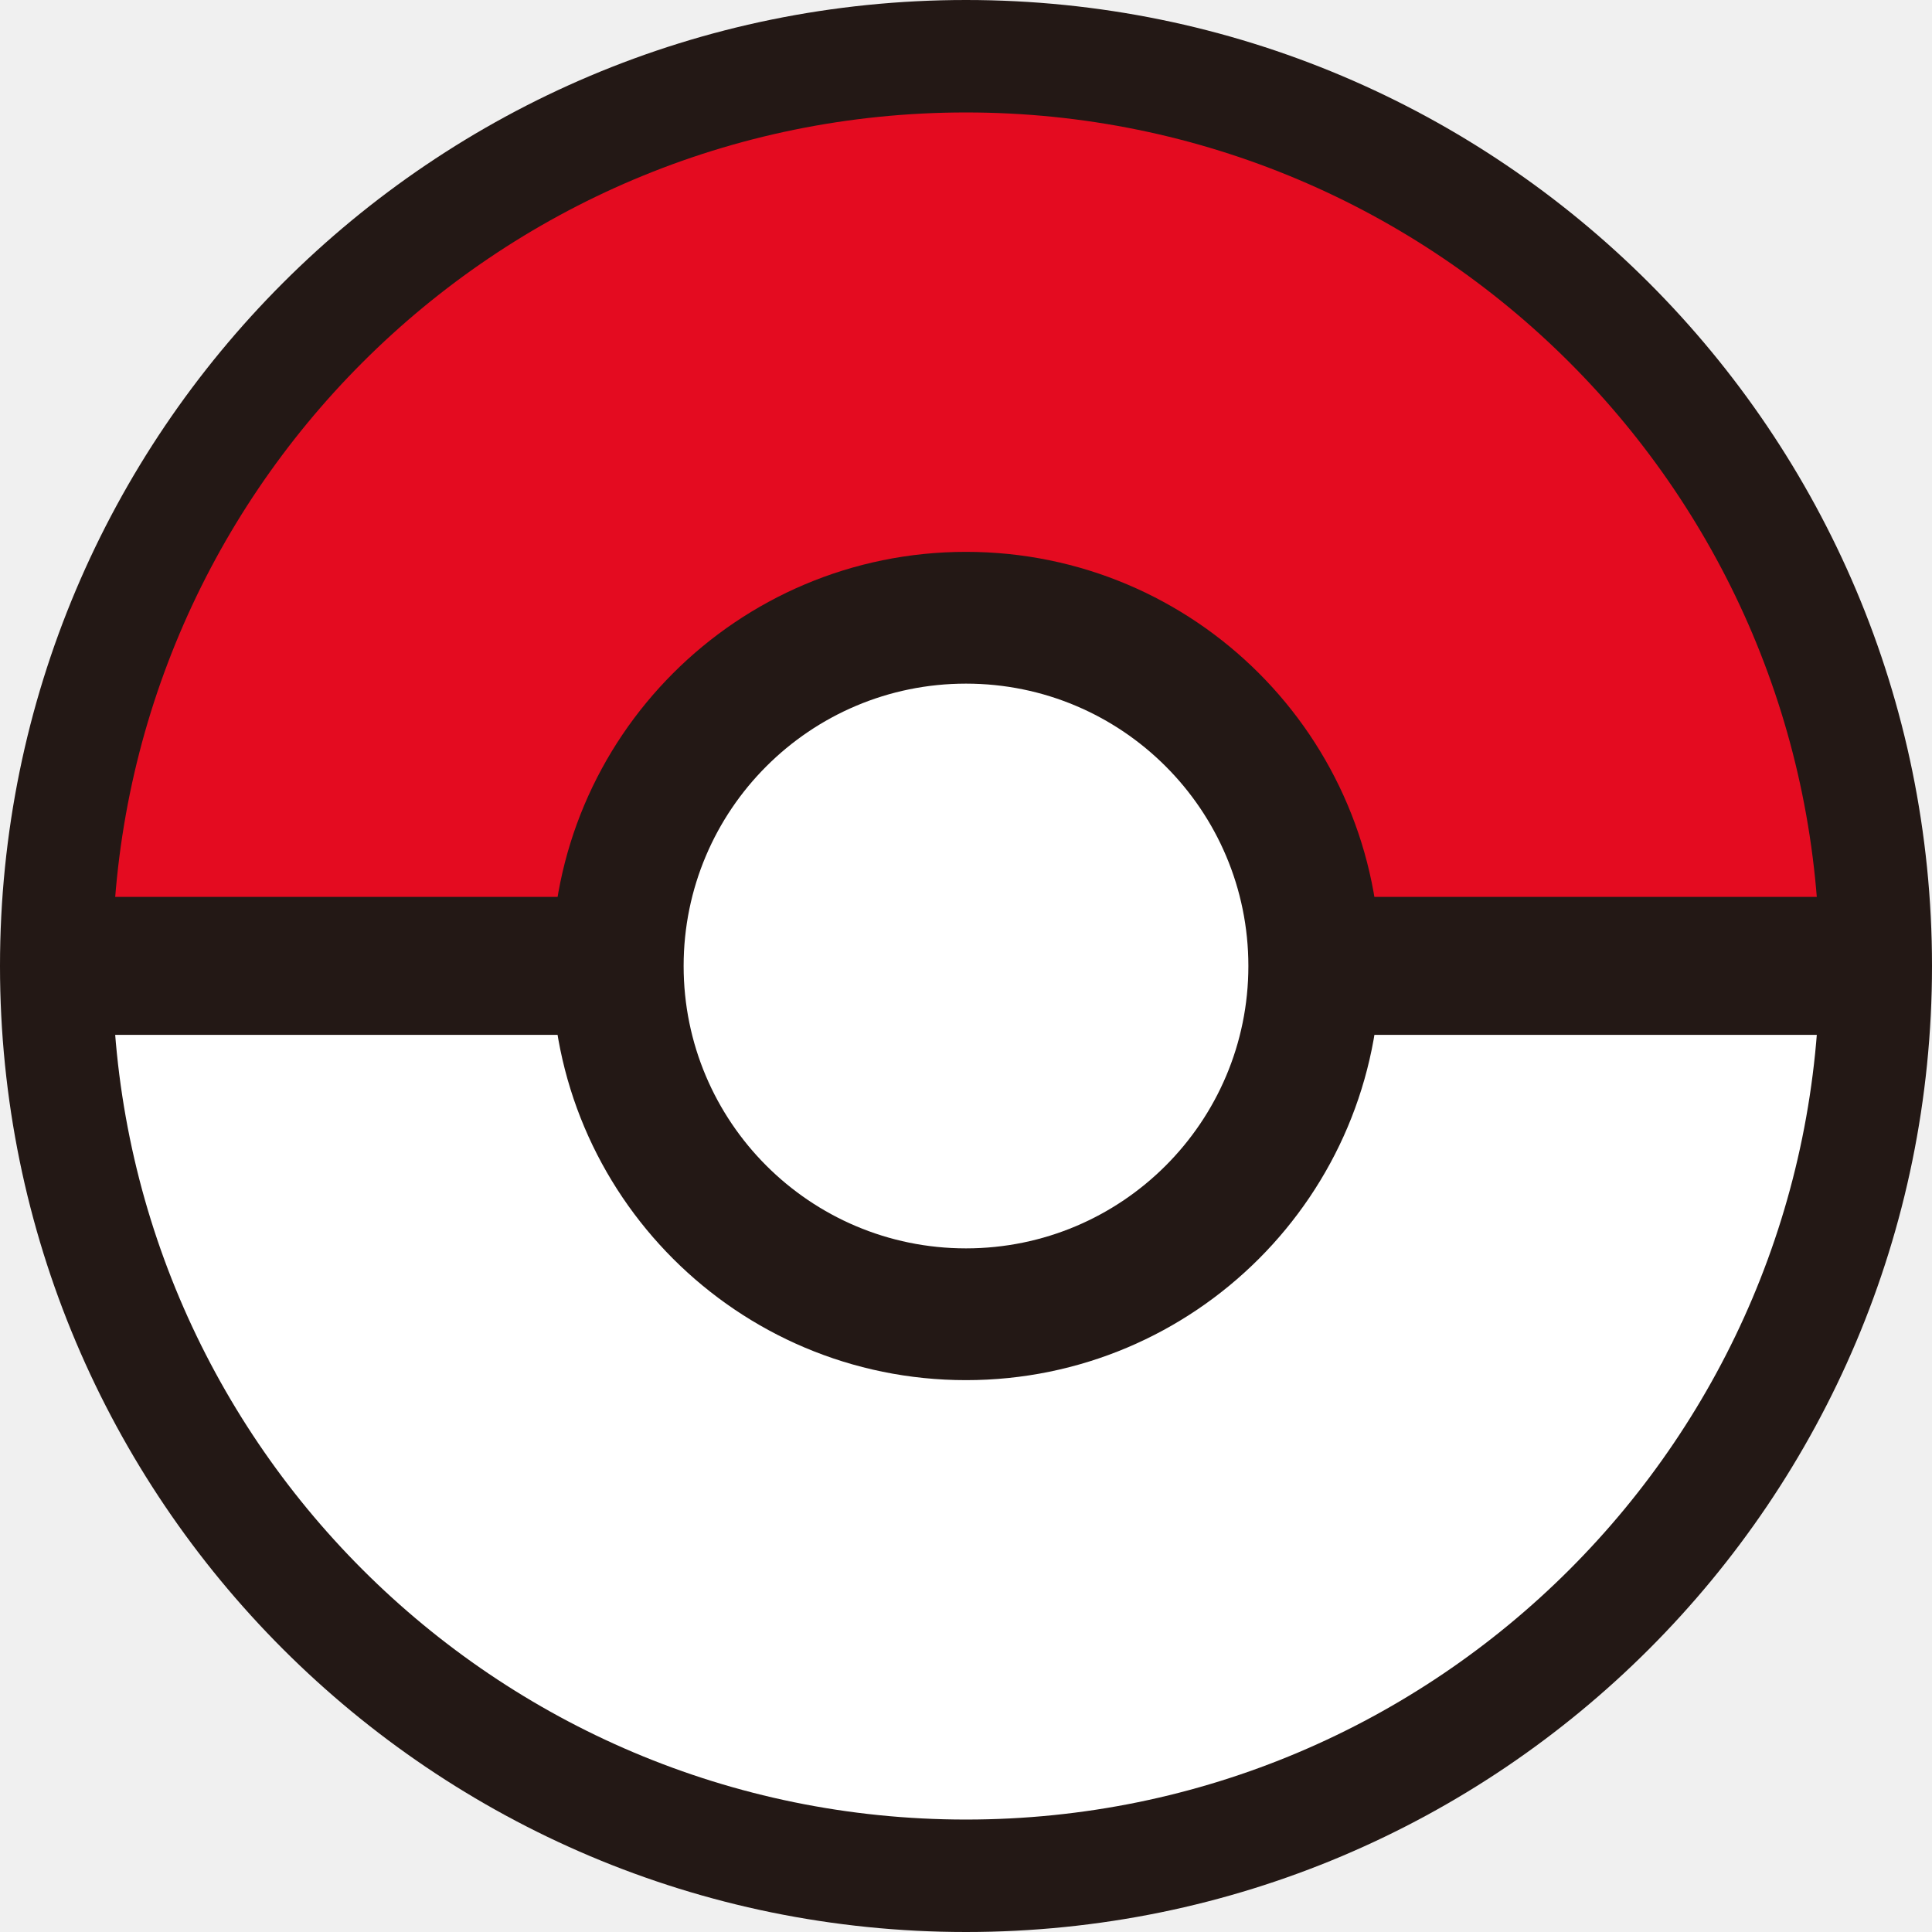
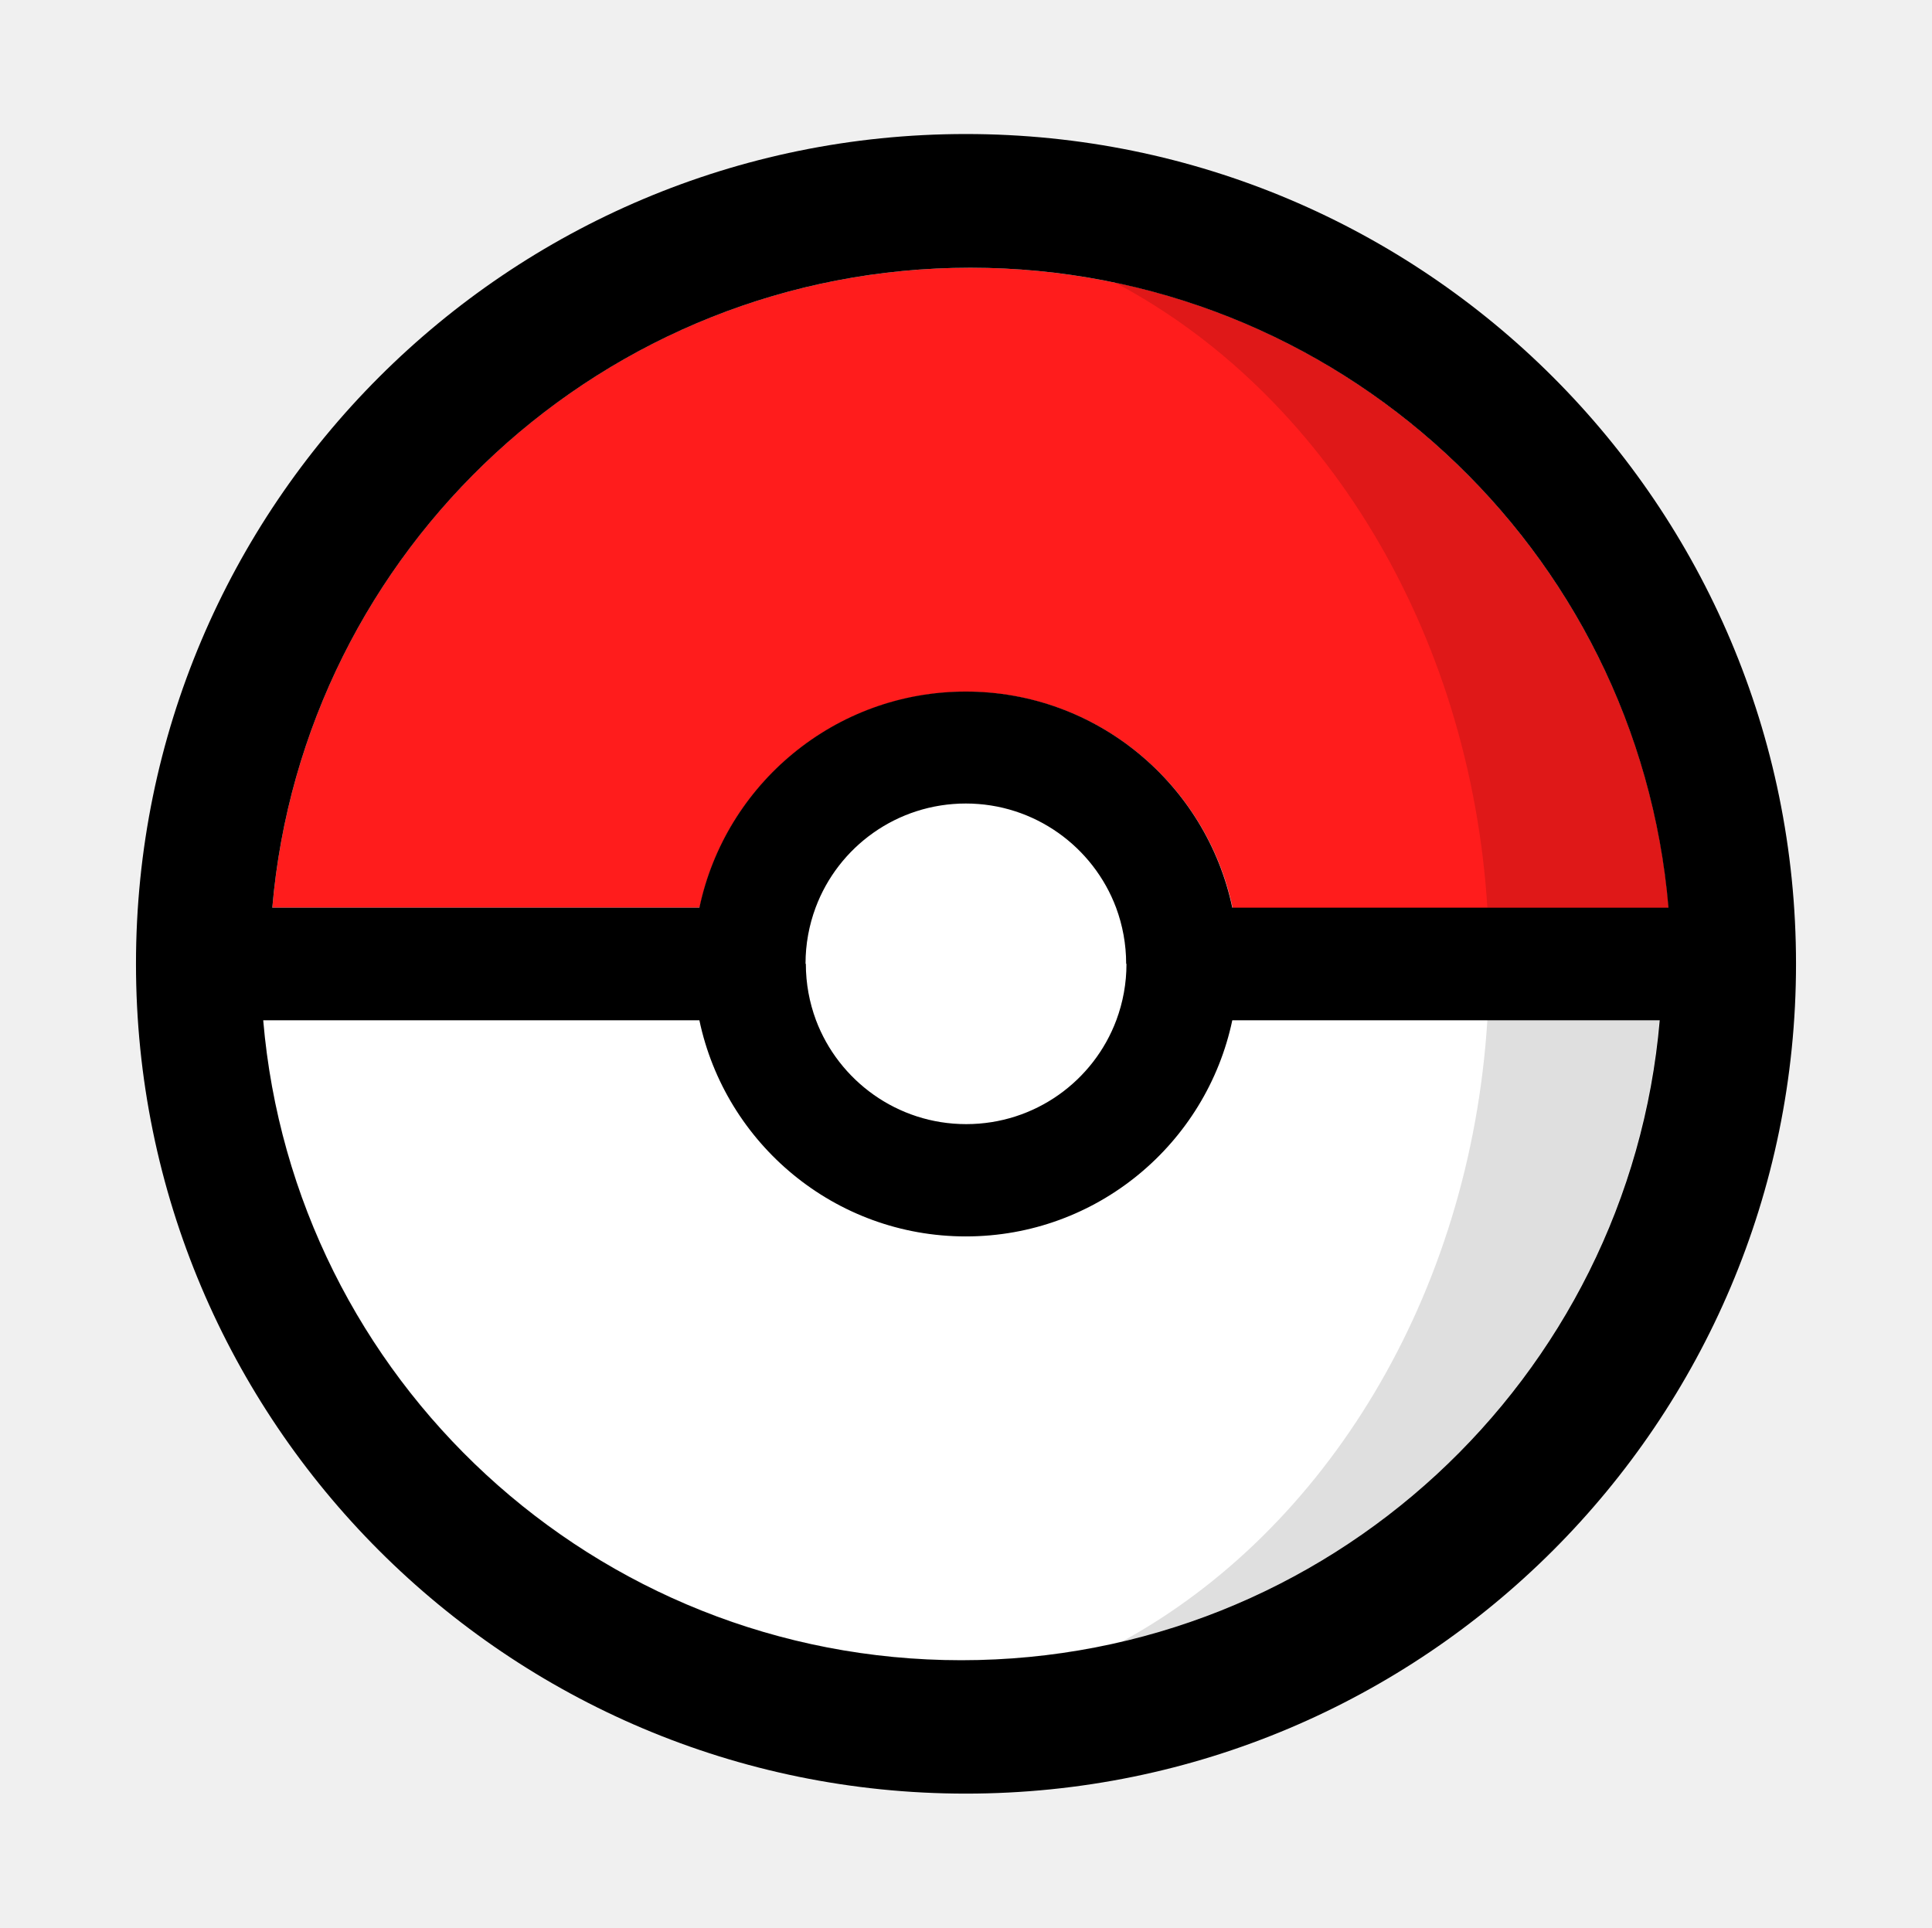
- <svg xmlns="http://www.w3.org/2000/svg" version="1.1" id="レイヤー_1" x="0px" y="0px" viewBox="0 0 780 780" style="enable-background:new 0 0 780 780;" xml:space="preserve">
+ <svg xmlns="http://www.w3.org/2000/svg" version="1.1" id="Pokéball" x="0px" y="0px" viewBox="0 0 595.3 594.1" style="enable-background:new 0 0 595.3 594.1;" xml:space="preserve">
  <style type="text/css">
- 	.st0{fill:#231815;}
- 	.st1{fill:#E40B20;}
- 	.st2{fill:#FFFFFF;}
+ 	.st0{fill:#FFFFFF;}
+ 	.st1{fill:#DFDFDF;}
+ 	.st2{fill:#FF1C1C;}
+ 	.st3{fill:#DF1818;}
</style>
-   <g>
-     <circle class="st0" cx="390" cy="390" r="390" />
-     <g>
-       <path class="st1" d="M45.4,390C45.4,199.7,199.7,45.4,390,45.4S734.6,199.7,734.6,390" />
-       <path class="st2" d="M734.6,390c0,190.3-154.3,344.6-344.6,344.6S45.4,580.3,45.4,390" />
+   <g id="Pokéball_1_">
+     <g id="Colours">
+       <path id="Down" class="st0" d="M297.6,380.9c-40.4,0-74.1-28.6-82.1-66.6H81.1c9.5,110.5,102.2,197.2,215.1,197.2    s205.7-86.7,215.1-197.2H379.7C371.7,352.4,338,380.9,297.6,380.9z" />
+       <path id="Shadow_Down" class="st1" d="M345.6,505.9c89.6-21,157.7-97.7,165.7-191.6h-53C453,399.5,408.3,471.7,345.6,505.9z" />
+       <path id="Center" class="st0" d="M347.1,297L347.1,297C347,297,347,297,347.1,297c-0.1-6.1-1.2-11.9-3.2-17.3    c-7-18.8-25.1-32.1-46.3-32.1s-39.3,13.4-46.3,32.1c-2,5.4-3.1,11.2-3.1,17.3c0,0,0,0,0,0h0.1c0,0,0,0,0,0    c0,6.1,1.1,11.9,3.1,17.3c7,18.8,25.1,32.1,46.3,32.1c21.2,0,39.3-13.4,46.3-32.1C346,309,347.1,303.1,347.1,297    C347.1,297,347.1,297,347.1,297z" />
+       <path id="Up" class="st2" d="M297.7,213.2c40.4,0,74.1,28.6,82.1,66.6h134.4C504.7,169.2,412,82.5,299,82.5S93.4,169.2,83.9,279.7    h131.7C223.6,241.7,257.3,213.2,297.7,213.2z" />
+       <path id="Shadow_Up" class="st3" d="M458.3,279.7h55.8c-8.2-95.5-78.6-173.3-170.5-192.6C407.4,120.8,452.9,193.7,458.3,279.7z" />
    </g>
-     <rect x="23.5" y="362.1" class="st0" width="733" height="55.7" />
-     <circle class="st0" cx="390" cy="390" r="167.2" />
-     <circle class="st2" cx="390" cy="390" r="114" />
+     <path id="Line" d="M299,82.5c113,0,205.7,86.7,215.1,197.2H379.7c-8-38-41.7-66.6-82.1-66.6c-40.4,0-74.1,28.6-82.1,66.6H83.9   C93.4,169.2,186.1,82.5,299,82.5z M343.9,279.7c2,5.4,3.1,11.2,3.1,17.3c0,0,0,0,0,0h0.1c0,0,0,0,0,0c0,6.1-1.1,11.9-3.1,17.3   c-7,18.8-25.1,32.1-46.3,32.1c-21.2,0-39.3-13.4-46.3-32.1c-2-5.4-3.1-11.2-3.1-17.3c0,0,0,0,0,0h-0.1c0,0,0,0,0,0   c0-6.1,1.1-11.9,3.1-17.3c7-18.8,25.1-32.1,46.3-32.1S336.9,261,343.9,279.7z M296.2,511.6c-113,0-205.7-86.7-215.1-197.2h134.4   c8,38,41.7,66.6,82.1,66.6s74.1-28.6,82.1-66.6h131.7C501.9,424.8,409.2,511.6,296.2,511.6z M297.6,41.3   C156.4,41.3,41.9,155.8,41.9,297s114.5,255.7,255.7,255.7S553.4,438.3,553.4,297S438.9,41.3,297.6,41.3z" />
  </g>
</svg>
